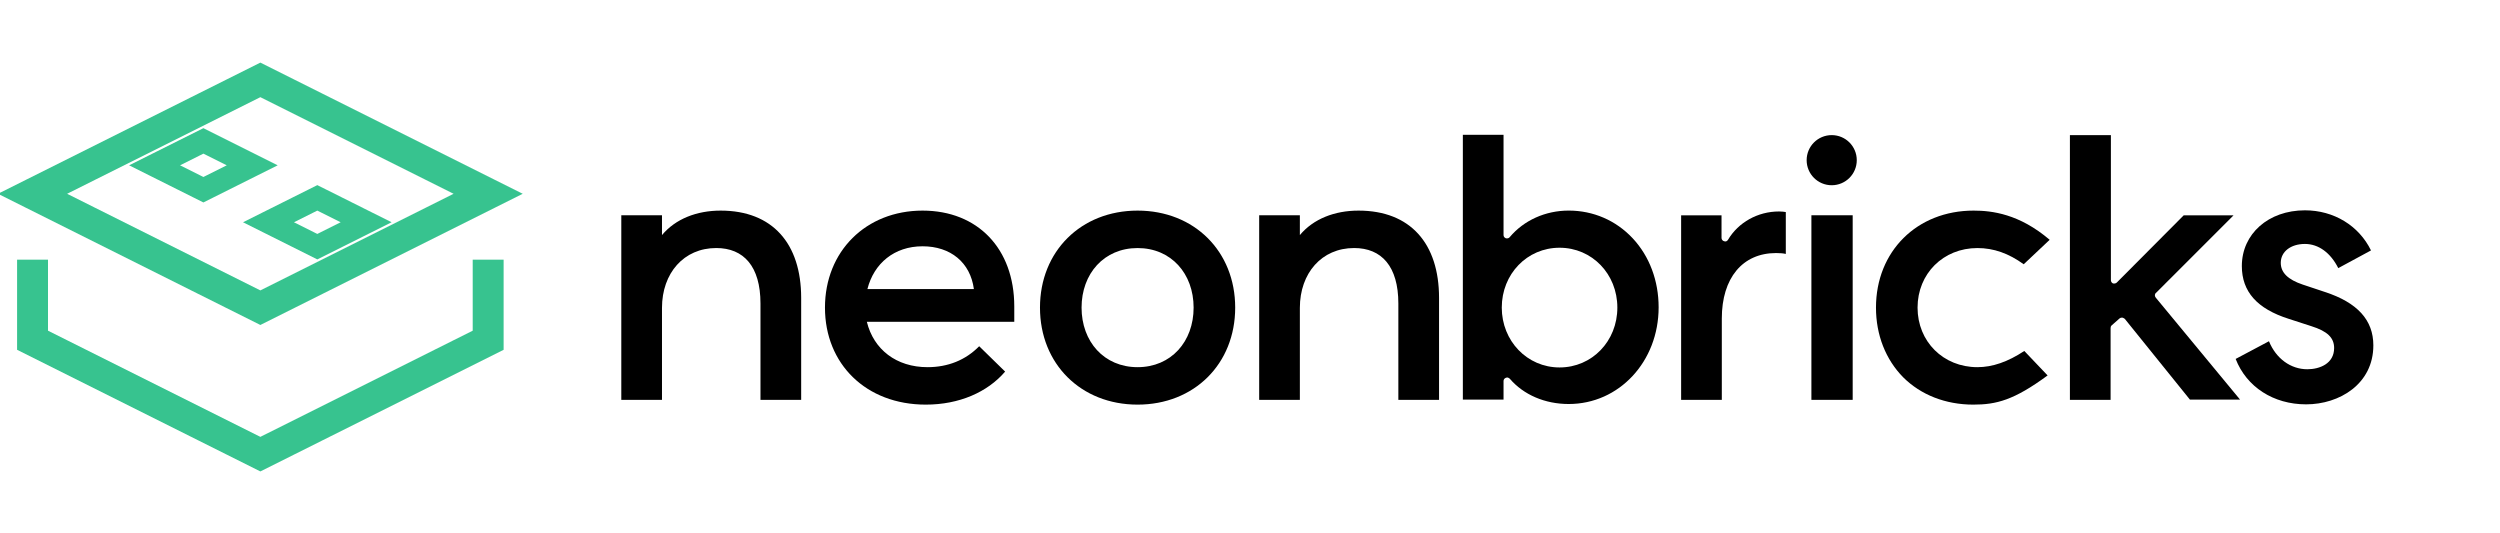
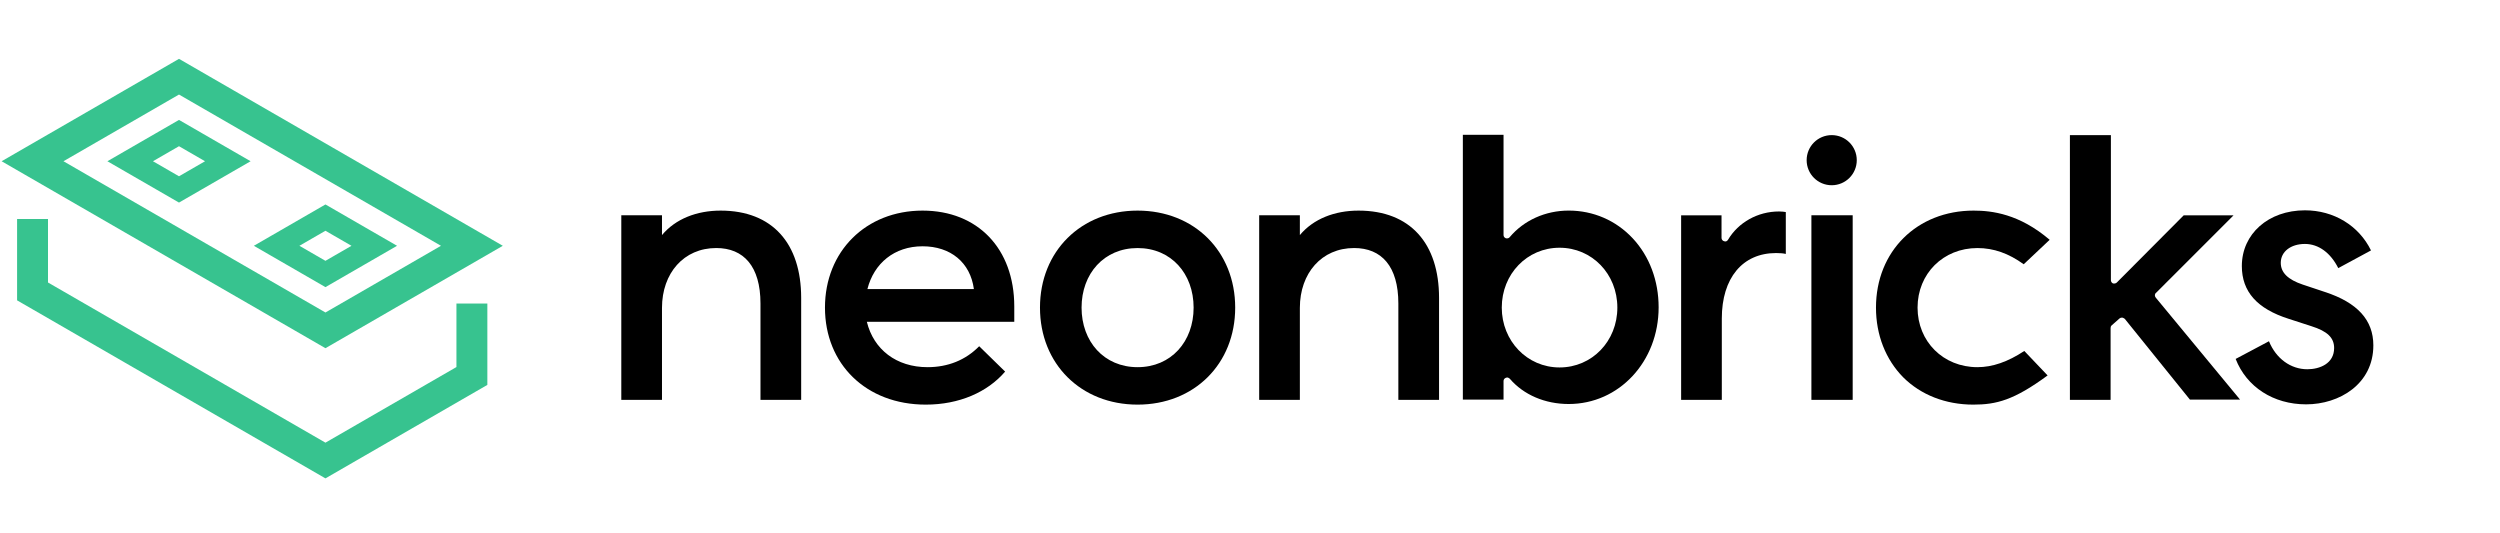
<svg xmlns="http://www.w3.org/2000/svg" viewBox="0 0 169 36" role="img" aria-labelledby="title">
  <g id="wordmark" transform="translate(42 7.84) scale(.8075)" fill="currentColor" fill-rule="evenodd">
    <path transform="translate(0 0)" d="M0 23.765V8.312H3.406V9.97C4.541 8.612 6.319 7.922 8.318 7.922C12.663 7.922 15.058 10.686 15.058 15.228V23.765H11.651V15.697C11.651 12.586 10.244 11.055 7.949 11.055C5.234 11.055 3.406 13.154 3.406 16.066V23.765Z" />
    <path transform="translate(17.05 0)" d="M8.171 7.922C3.432 7.922 0 11.328 0 16.043C0 20.758 3.432 24.164 8.442 24.164C11.232 24.164 13.601 23.127 15.082 21.399L12.91 19.276C11.774 20.436 10.293 21.029 8.59 21.029C5.973 21.029 4.073 19.548 3.505 17.228H15.848V15.945C15.848 11.107 12.787 7.922 8.171 7.922ZM3.554 14.488C4.098 12.34 5.801 10.909 8.171 10.909C10.516 10.909 12.17 12.266 12.466 14.488Z" />
    <path transform="translate(35.05 0)" d="M8.171 7.922C3.432 7.922 0 11.328 0 16.043C0 20.758 3.432 24.164 8.171 24.164C12.91 24.164 16.342 20.758 16.342 16.043C16.342 11.328 12.91 7.922 8.171 7.922ZM8.171 11.057C10.985 11.057 12.861 13.204 12.861 16.043C12.861 18.882 10.985 21.029 8.171 21.029C5.357 21.029 3.481 18.882 3.481 16.043C3.481 13.204 5.357 11.057 8.171 11.057Z" />
    <path transform="translate(53.4 0)" d="M0 23.765V8.312H3.406V9.97C4.541 8.612 6.319 7.922 8.318 7.922C12.663 7.922 15.058 10.686 15.058 15.228V23.765H11.651V15.697C11.651 12.586 10.244 11.055 7.949 11.055C5.234 11.055 3.406 13.154 3.406 16.066V23.765Z" />
    <g transform="translate(-29.2375 0)">
      <path d="M103.291 21.916C103.316 21.916 103.365 21.892 103.39 21.892C103.464 21.892 103.563 21.941 103.612 21.99C104.772 23.348 106.574 24.113 108.549 24.113C112.77 24.113 116.078 20.558 116.078 16.017C116.078 13.795 115.313 11.746 113.906 10.24C112.499 8.735 110.598 7.92 108.549 7.92C106.599 7.92 104.797 8.735 103.612 10.142C103.538 10.24 103.415 10.265 103.291 10.24C103.168 10.191 103.094 10.092 103.094 9.969V1.576H99.688V23.743H103.094V22.188C103.094 22.064 103.168 21.965 103.291 21.916ZM102.946 16.041C102.946 13.227 105.069 11.03 107.784 11.03C110.499 11.03 112.622 13.227 112.622 16.041C112.622 18.855 110.499 21.052 107.784 21.052C105.069 21.052 102.946 18.831 102.946 16.041Z" />
      <path d="M125.909 11.475C126.23 11.475 126.526 11.499 126.724 11.549V8.044C126.6 8.019 126.378 7.994 126.156 7.994C124.379 7.994 122.75 8.907 121.886 10.364C121.812 10.487 121.688 10.537 121.565 10.487C121.441 10.463 121.343 10.339 121.343 10.216V8.315H117.961V23.767H121.367V16.955C121.367 13.573 123.095 11.475 125.909 11.475Z" />
      <path d="M132.323 8.312H128.867V23.765H132.323V8.312Z" />
      <path d="M130.567 1.602C129.407 1.602 128.469 2.54 128.469 3.7C128.469 4.86 129.407 5.798 130.567 5.798C131.727 5.798 132.665 4.86 132.665 3.7C132.665 2.54 131.727 1.602 130.567 1.602Z" />
      <path d="M142.444 7.922C137.705 7.922 134.273 11.328 134.273 16.043C134.273 18.339 135.088 20.387 136.544 21.869C138.025 23.35 140.099 24.164 142.419 24.164C144.345 24.164 145.826 23.794 148.64 21.721L146.69 19.672C145.307 20.585 144.024 21.029 142.765 21.029C139.901 21.029 137.754 18.882 137.754 16.043C137.754 13.204 139.901 11.057 142.765 11.057C144.123 11.057 145.381 11.501 146.64 12.414L148.813 10.366C146.27 8.193 143.974 7.922 142.444 7.922Z" />
      <path d="M154.655 16.955C154.704 16.906 154.778 16.881 154.852 16.881H154.877C154.951 16.881 155.025 16.931 155.099 16.98L160.554 23.744H164.751L157.691 15.203C157.592 15.079 157.592 14.906 157.716 14.808L164.208 8.316H160.036L154.433 13.944C154.359 14.018 154.235 14.043 154.112 14.018C154.013 13.969 153.939 13.87 153.939 13.746V1.602H150.508V23.768H153.914V17.745C153.914 17.671 153.939 17.572 154.013 17.523L154.655 16.955Z" />
      <path d="M170.282 24.141C173.072 24.141 175.91 22.438 175.91 19.204C175.91 17.081 174.577 15.625 171.862 14.736L170.011 14.119C168.752 13.699 168.16 13.107 168.16 12.292C168.16 11.354 168.999 10.713 170.184 10.713C171.319 10.713 172.331 11.453 172.973 12.737L175.713 11.255C174.701 9.182 172.603 7.898 170.184 7.898C167.123 7.898 164.901 9.873 164.901 12.564C164.901 14.711 166.185 16.143 168.826 16.982L170.727 17.599C172.06 18.019 172.627 18.562 172.627 19.426C172.627 20.734 171.418 21.203 170.381 21.203C168.999 21.203 167.765 20.315 167.172 18.858L164.383 20.339C165.296 22.684 167.542 24.141 170.282 24.141Z" />
    </g>
  </g>
  <g color="#37c38f">
    <g id="brick" transform="translate(0 1) scale(.55)" fill="none" stroke="currentColor" stroke-width="3.8" stroke-linecap="square" stroke-linejoin="miter">
-       <path d="M4 22 32 8 60 22 32 36Z" />
-       <path d="M4 32v8l28 14 28-14v-8" />
-       <path d="m19 18.5 6-3 6 3-6 3Zm14 7 6-3 6 3-6 3Z" stroke-width="2.8" />
+       <path d="M4 18 22 7.608 58 28.392 40 38.784Z" />
+       <path d="M4 27v7l36 20.784 18-10.392v-7" />
+       <path d="m16 18 6-3.464 6 3.464-6 3.464Zm18 10.392 6-3.464 6 3.464-6 3.464Z" stroke-width="2.8" />
    </g>
  </g>
</svg>
